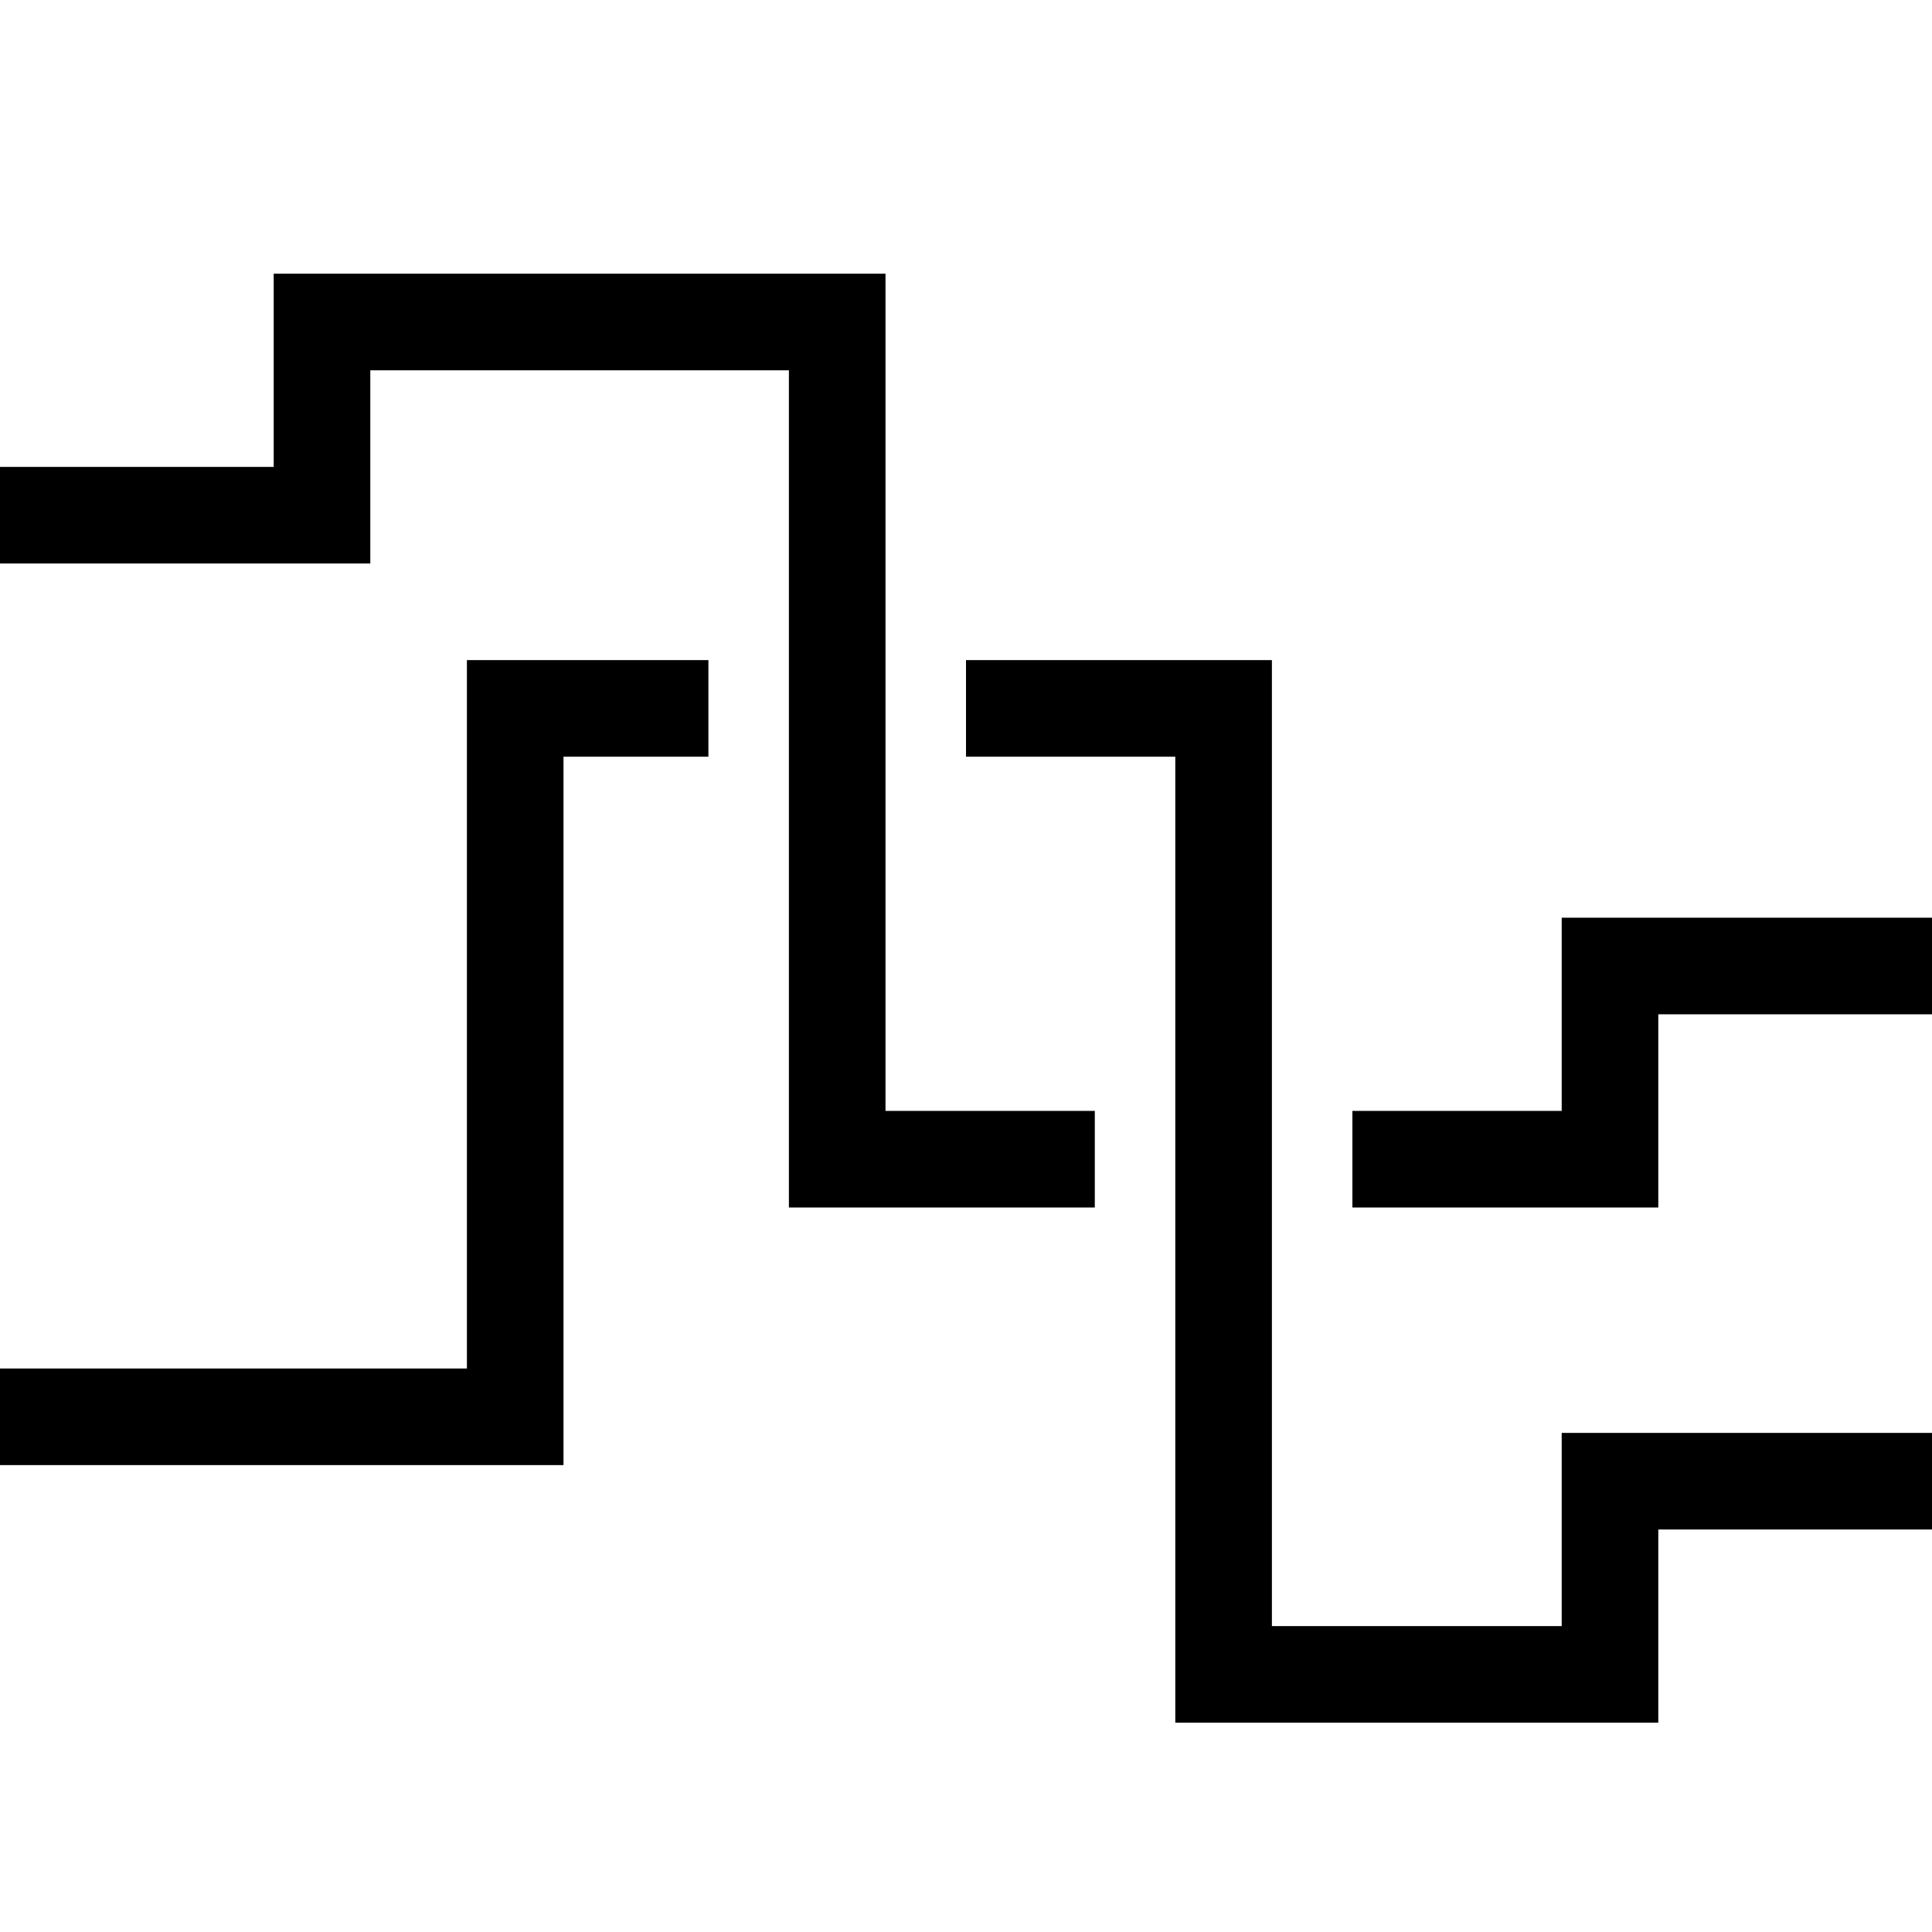
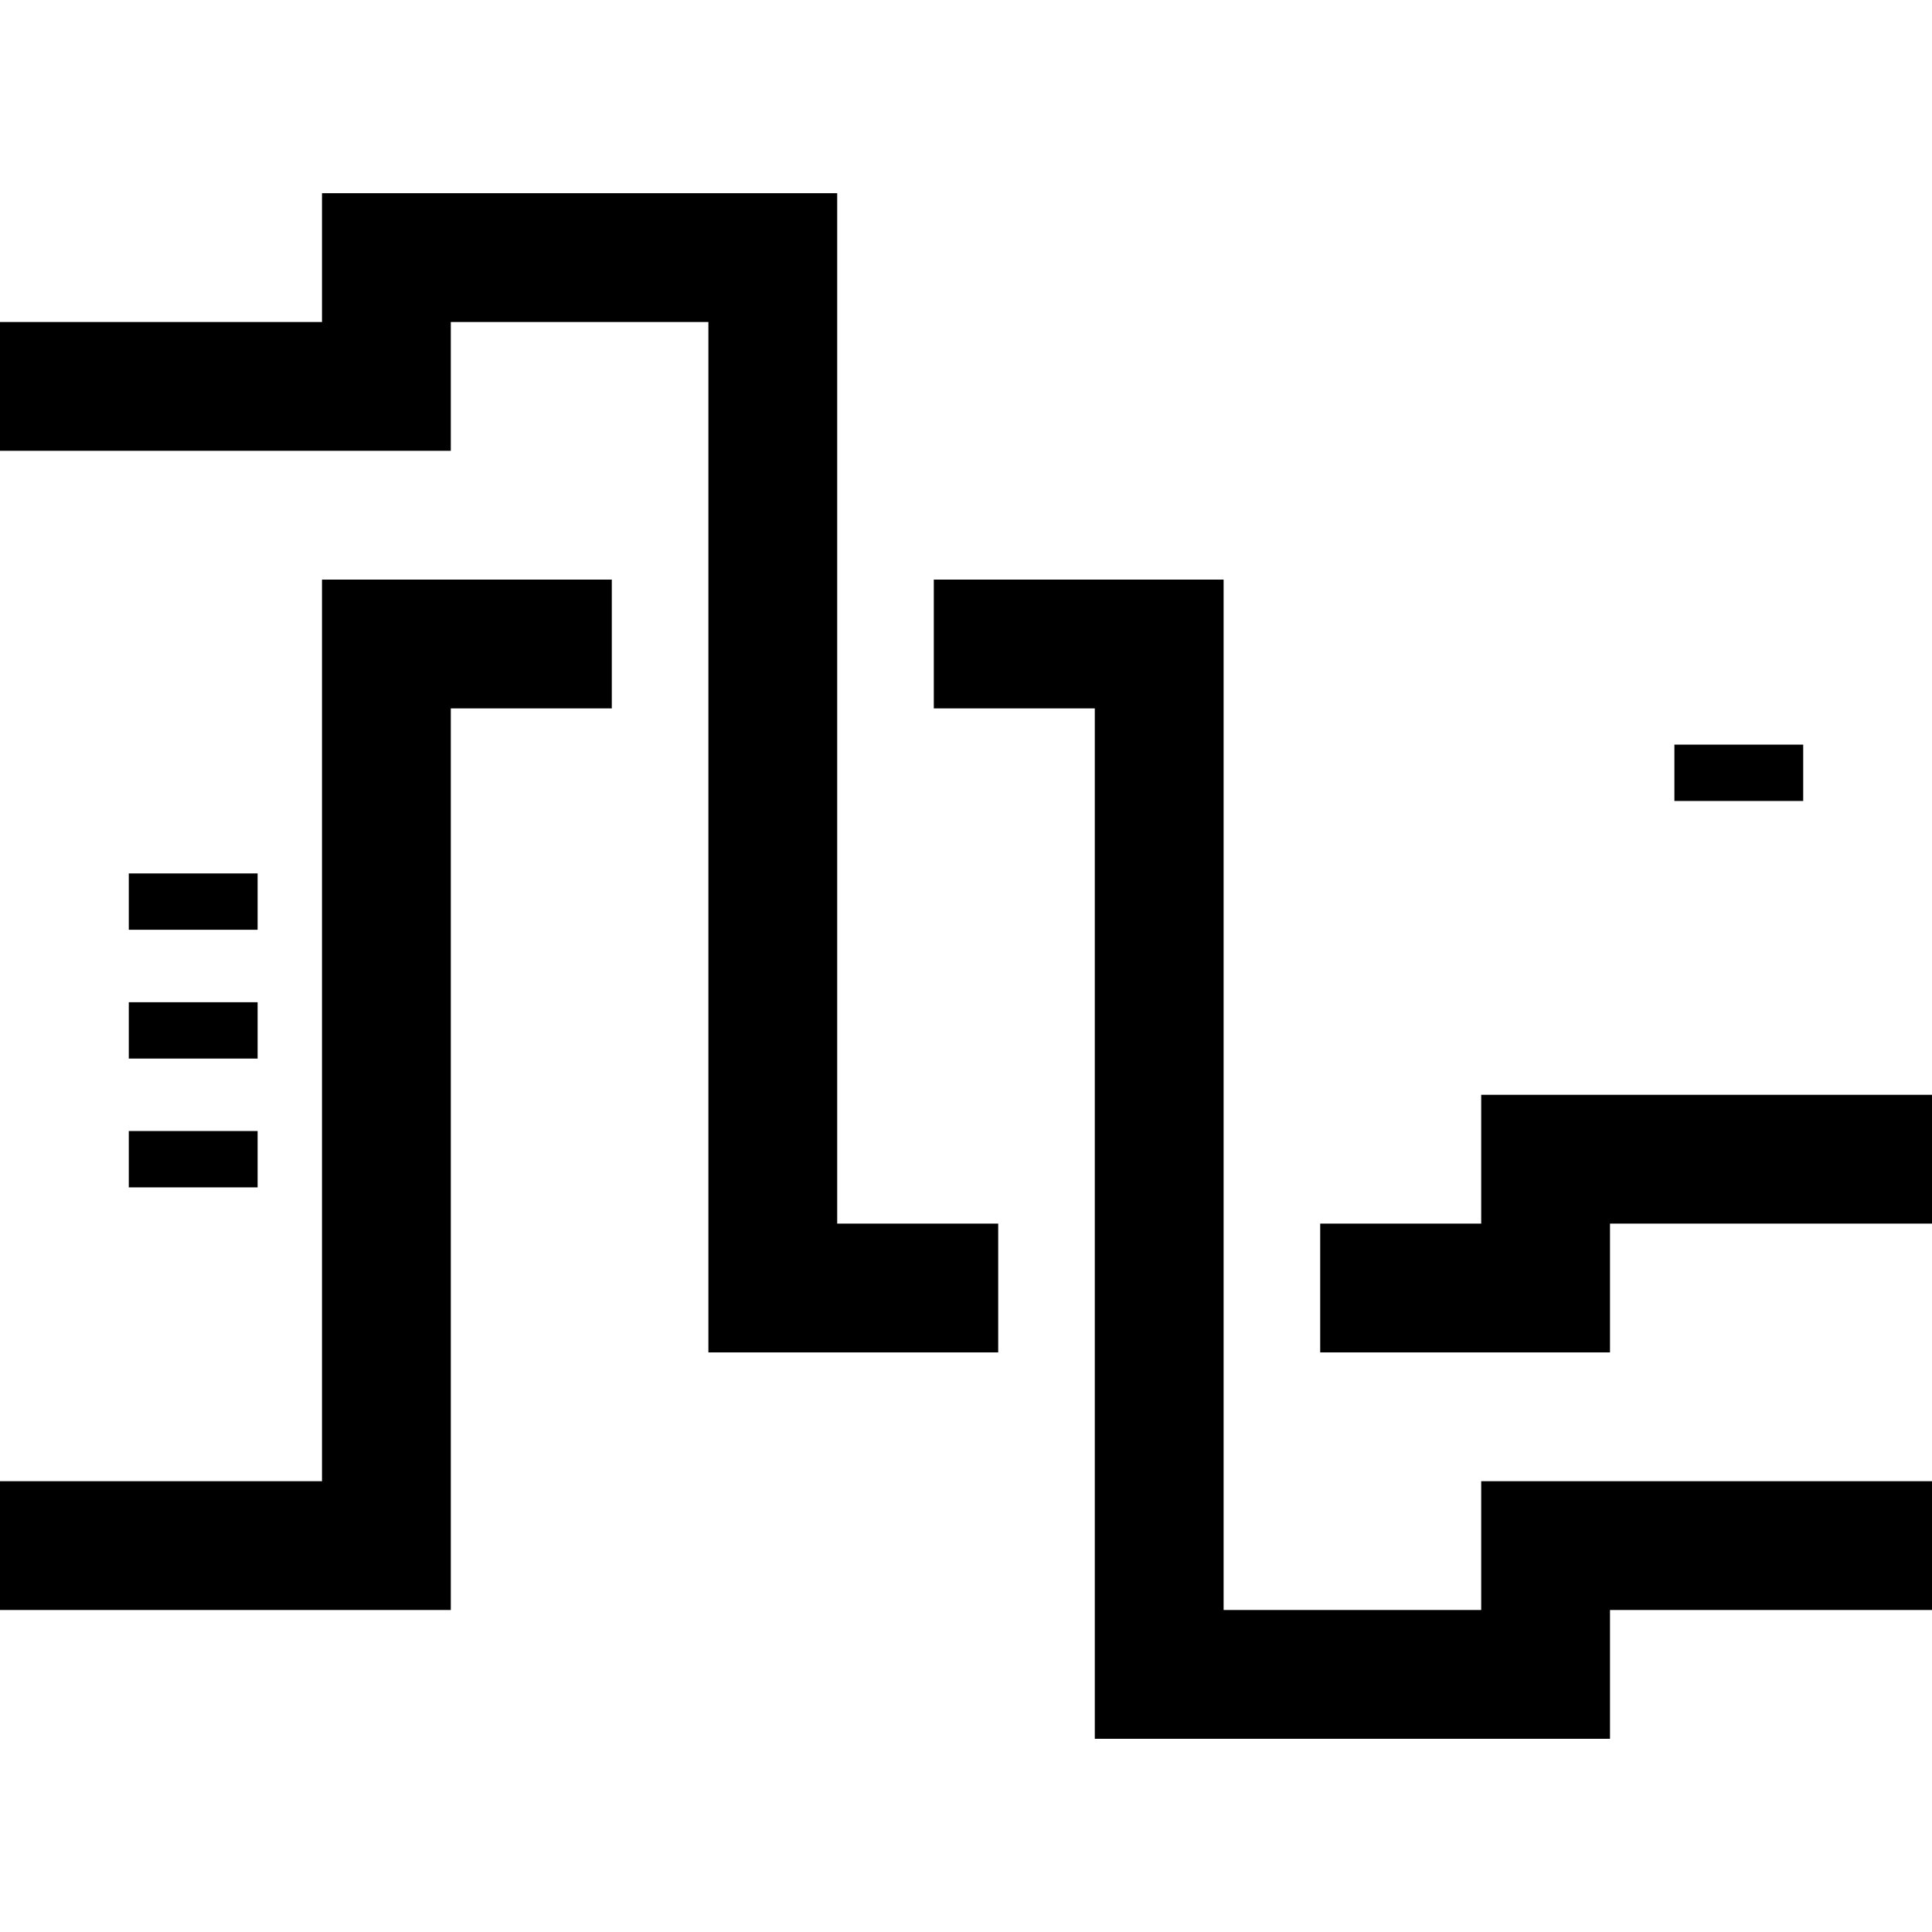
<svg xmlns="http://www.w3.org/2000/svg" viewBox="0 0 240 240" preserveAspectRatio="xMidYMid meet">
-   <path d="M0 64H40V40H104V144H136 M168 144H200V120H240" fill="none" stroke="currentColor" stroke-width="12" stroke-linejoin="miter" stroke-linecap="butt" />
-   <path d="M0 176H64V88H88 M120 88H152V208H200V184H240" fill="none" stroke="currentColor" stroke-width="12" stroke-linejoin="miter" stroke-linecap="butt" />
+   <path d="M0 48H48V32H96V160H124 M164 160H192V144H240" fill="none" stroke="currentColor" stroke-width="16" stroke-linejoin="miter" stroke-linecap="butt" />
+   <path d="M0 192H48V80H76 M116 80H144V208H192V192H240" fill="none" stroke="currentColor" stroke-width="16" stroke-linejoin="miter" stroke-linecap="butt" />
+   <path d="M16 112H32 M16 128H32 M16 144H32 M208 96H224" fill="none" stroke="currentColor" stroke-width="7" stroke-linejoin="miter" stroke-linecap="butt" />
</svg>
